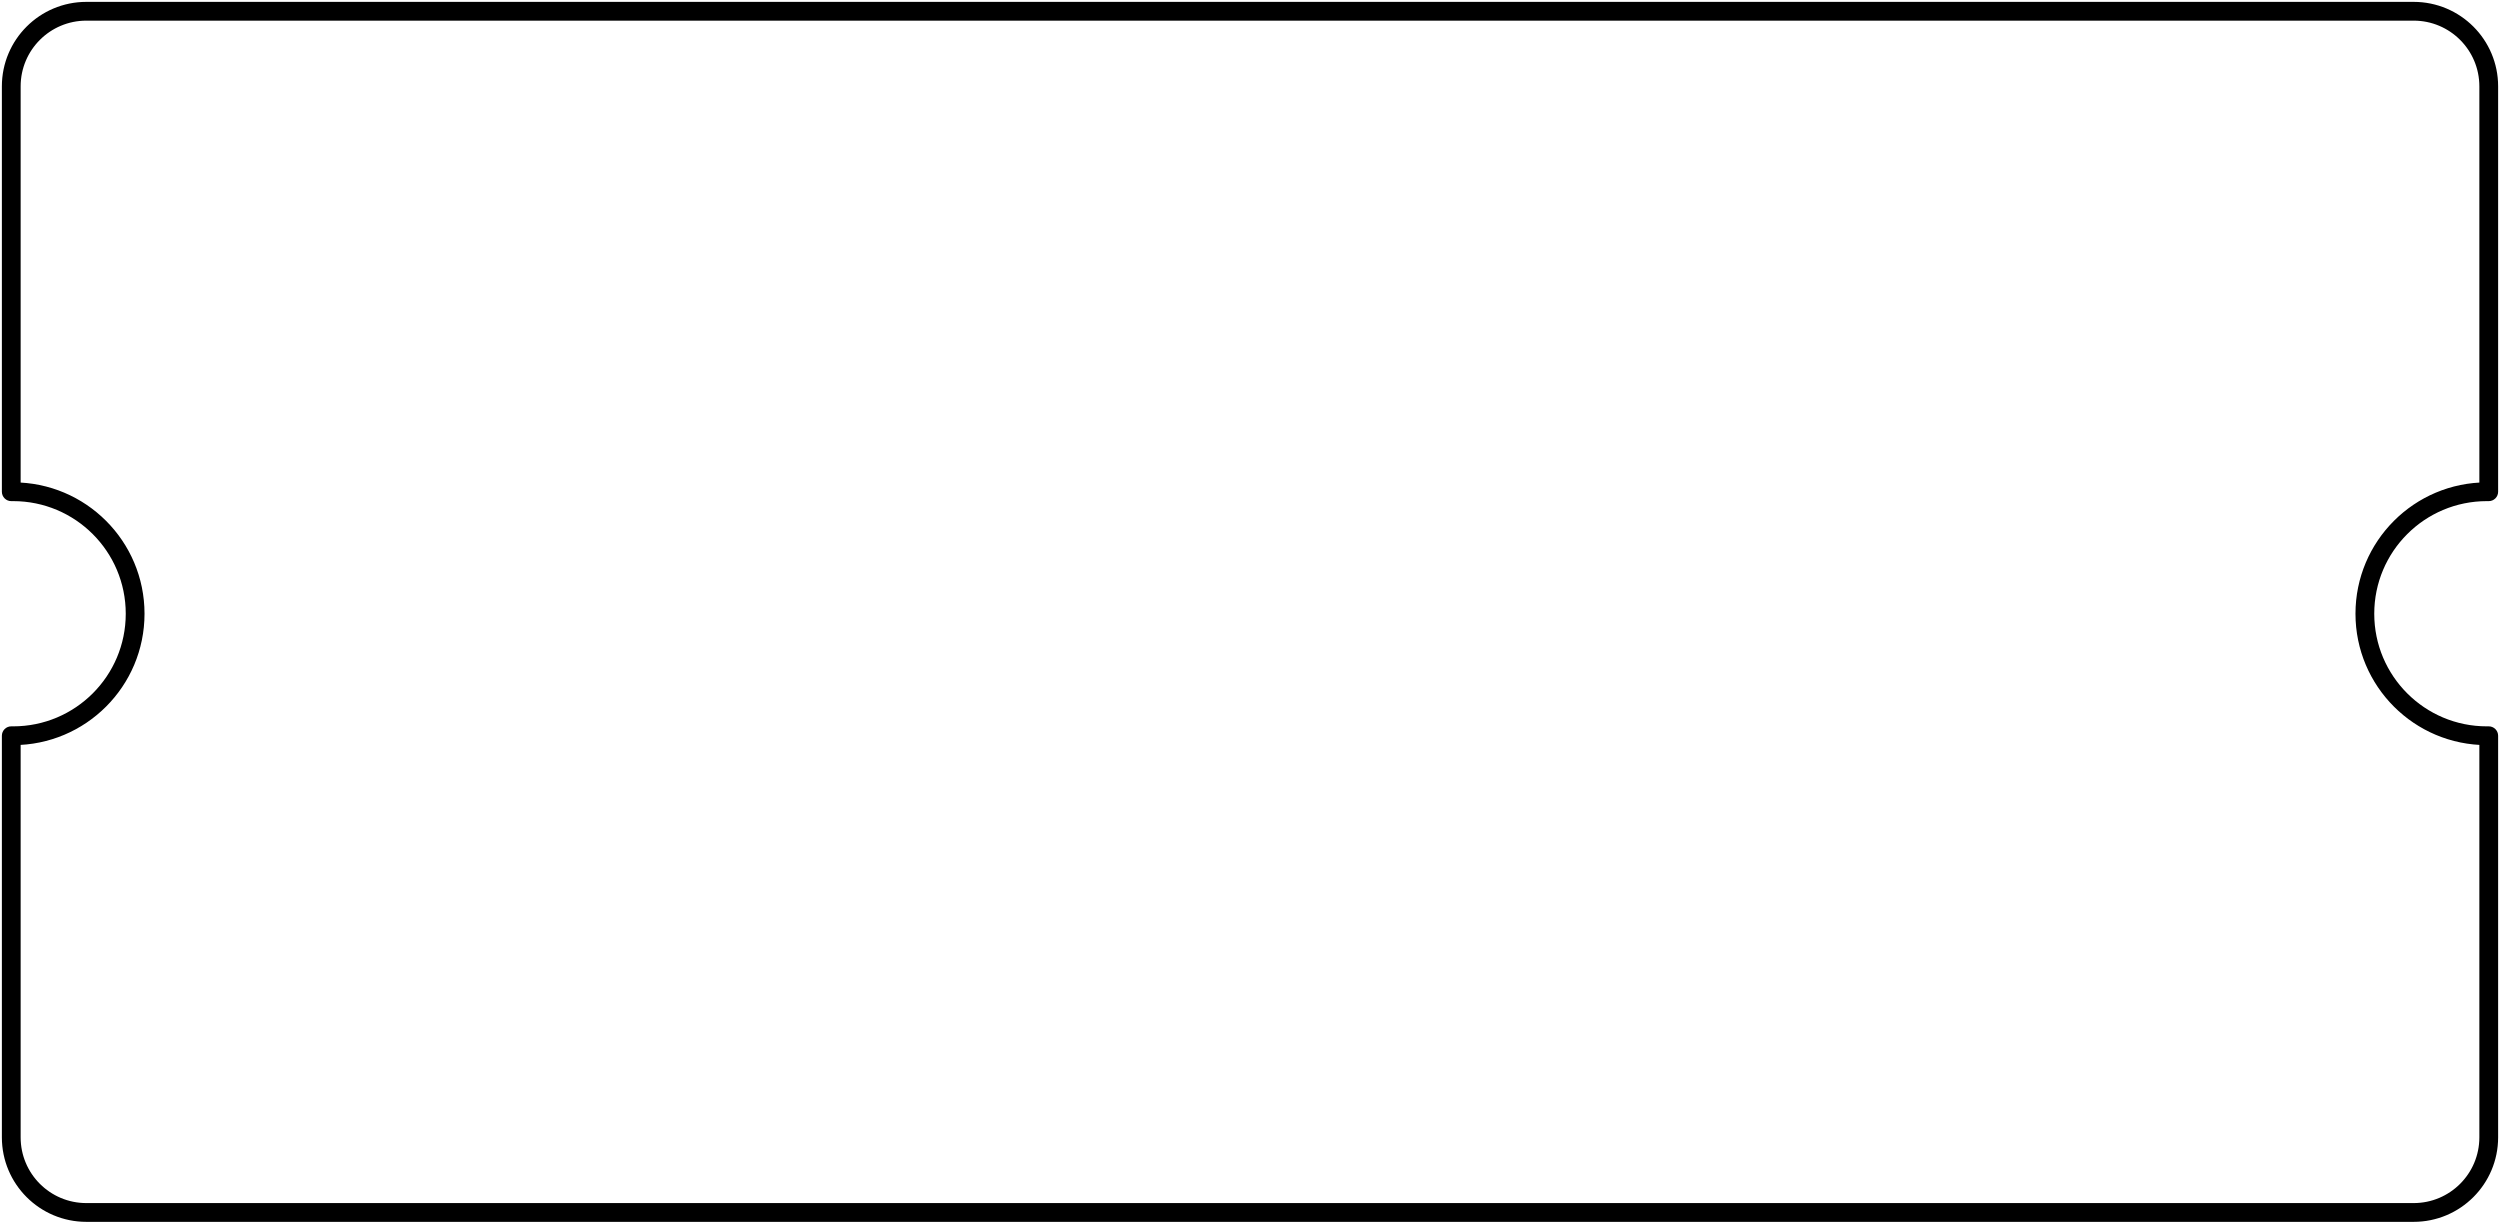
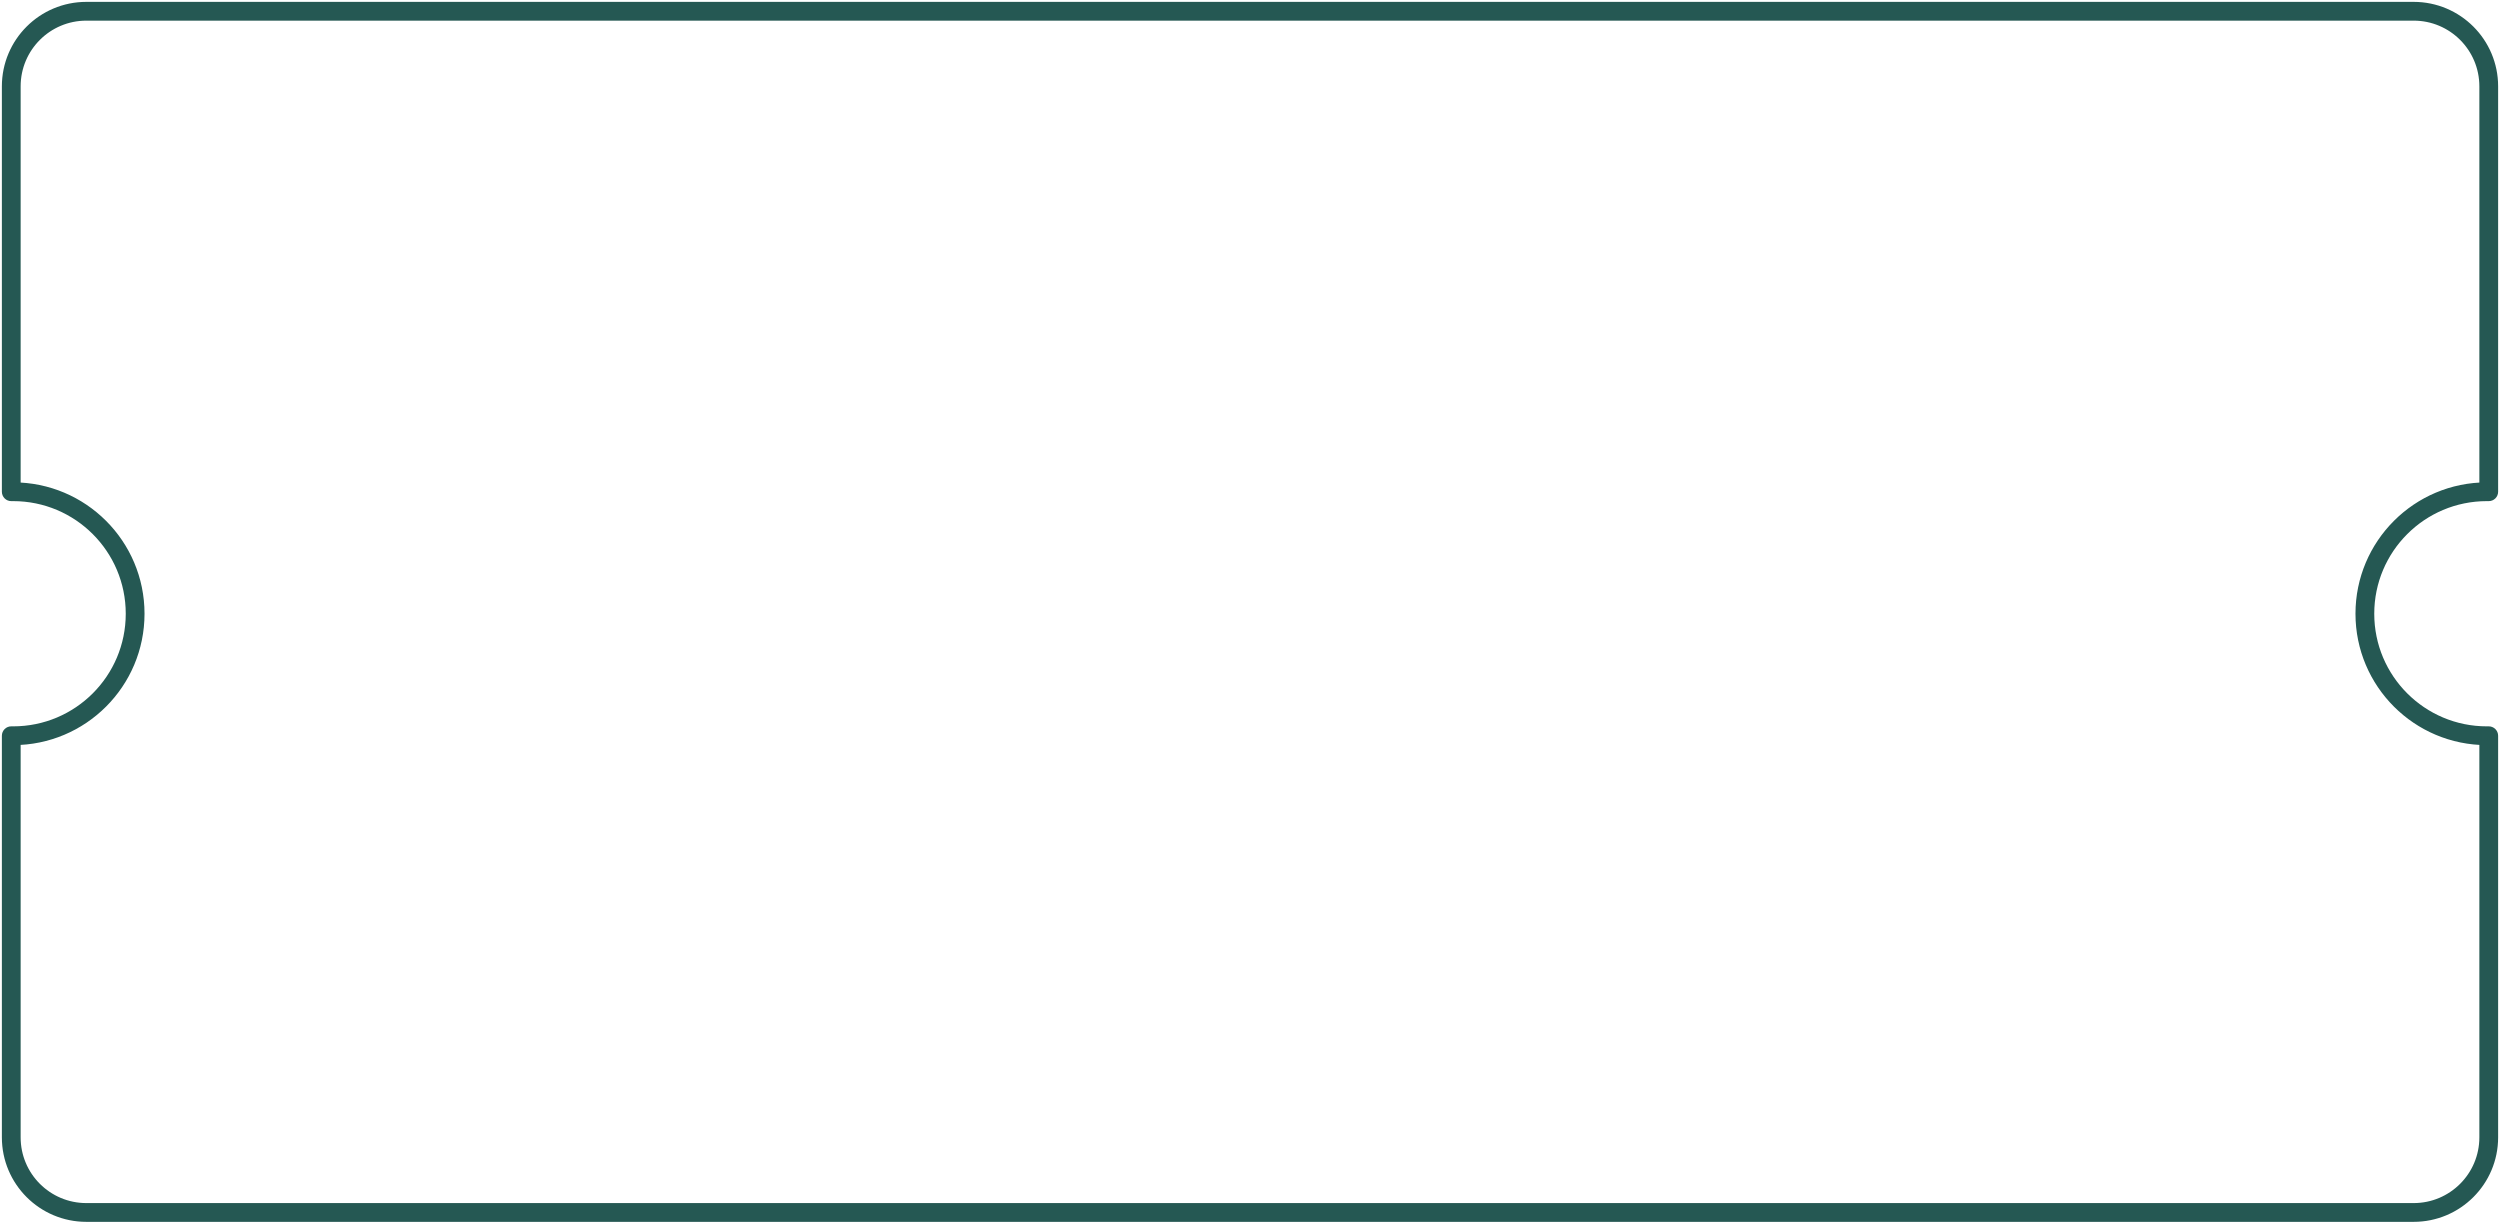
<svg xmlns="http://www.w3.org/2000/svg" width="666" height="326" viewBox="0 0 666 326" fill="fill">
  <path d="M663 131.004L662.962 133.503C663.632 133.514 664.277 133.255 664.754 132.785C665.231 132.315 665.5 131.673 665.5 131.004H663ZM663 195.996H665.5C665.5 195.327 665.231 194.685 664.754 194.215C664.277 193.745 663.632 193.486 662.962 193.497L663 195.996ZM3 195.996L3.038 193.497C2.368 193.486 1.723 193.745 1.246 194.215C0.769 194.685 0.5 195.327 0.5 195.996H3ZM3 131.004H0.5C0.5 131.673 0.769 132.315 1.246 132.785C1.723 133.255 2.368 133.514 3.038 133.503L3 131.004ZM23 0.5C10.574 0.5 0.5 10.574 0.5 23H5.5C5.5 13.335 13.335 5.5 23 5.5V0.5ZM643 0.5H23V5.5H643V0.5ZM665.5 23C665.5 10.574 655.426 0.5 643 0.5V5.5C652.665 5.5 660.5 13.335 660.5 23H665.5ZM665.5 131.004V23H660.5V131.004H665.5ZM662.5 133.5C662.654 133.5 662.808 133.501 662.962 133.503L663.038 128.504C662.859 128.501 662.68 128.5 662.5 128.5V133.5ZM632.5 163.5C632.5 146.931 645.931 133.5 662.5 133.5V128.5C643.17 128.5 627.5 144.17 627.5 163.5H632.5ZM662.5 193.5C645.931 193.5 632.5 180.069 632.5 163.5H627.5C627.5 182.83 643.17 198.5 662.5 198.5V193.5ZM662.962 193.497C662.808 193.499 662.654 193.5 662.5 193.5V198.5C662.68 198.5 662.859 198.499 663.038 198.496L662.962 193.497ZM665.5 303V195.996H660.5V303H665.5ZM643 325.5C655.426 325.5 665.5 315.426 665.5 303H660.5C660.5 312.665 652.665 320.5 643 320.5V325.5ZM23 325.5H643V320.5H23V325.5ZM0.5 303C0.5 315.426 10.574 325.5 23 325.5V320.5C13.335 320.5 5.5 312.665 5.5 303H0.5ZM0.5 195.996V303H5.5V195.996H0.5ZM3.5 193.5C3.346 193.5 3.192 193.499 3.038 193.497L2.962 198.496C3.141 198.499 3.32 198.5 3.5 198.5V193.5ZM33.5 163.5C33.5 180.069 20.069 193.5 3.5 193.5V198.5C22.83 198.5 38.5 182.83 38.5 163.5H33.5ZM3.5 133.5C20.069 133.5 33.5 146.931 33.5 163.5H38.5C38.5 144.17 22.83 128.5 3.5 128.5V133.5ZM3.038 133.503C3.192 133.501 3.346 133.5 3.5 133.5V128.5C3.32 128.5 3.141 128.501 2.962 128.504L3.038 133.503ZM0.5 23V131.004H5.5V23H0.5Z" fill="url(#paint0_linear)" />
  <defs>
    <linearGradient id="paint0_linear" x1="3" y1="158" x2="653" y2="163" gradientUnits="userSpaceOnUse">
-       <stop stop-color="#000000" />
-       <stop offset="0.354" stop-color="#000000" />
-       <stop offset="0.729" stop-color="#000000" />
-       <stop offset="1" stop-color="#000000" />
+       <stop stop-color="#255853" />
+       <stop offset="0.354" stop-color="#255853" />
+       <stop offset="0.729" stop-color="#255853" />
+       <stop offset="1" stop-color="#255853" />
    </linearGradient>
  </defs>
</svg>
